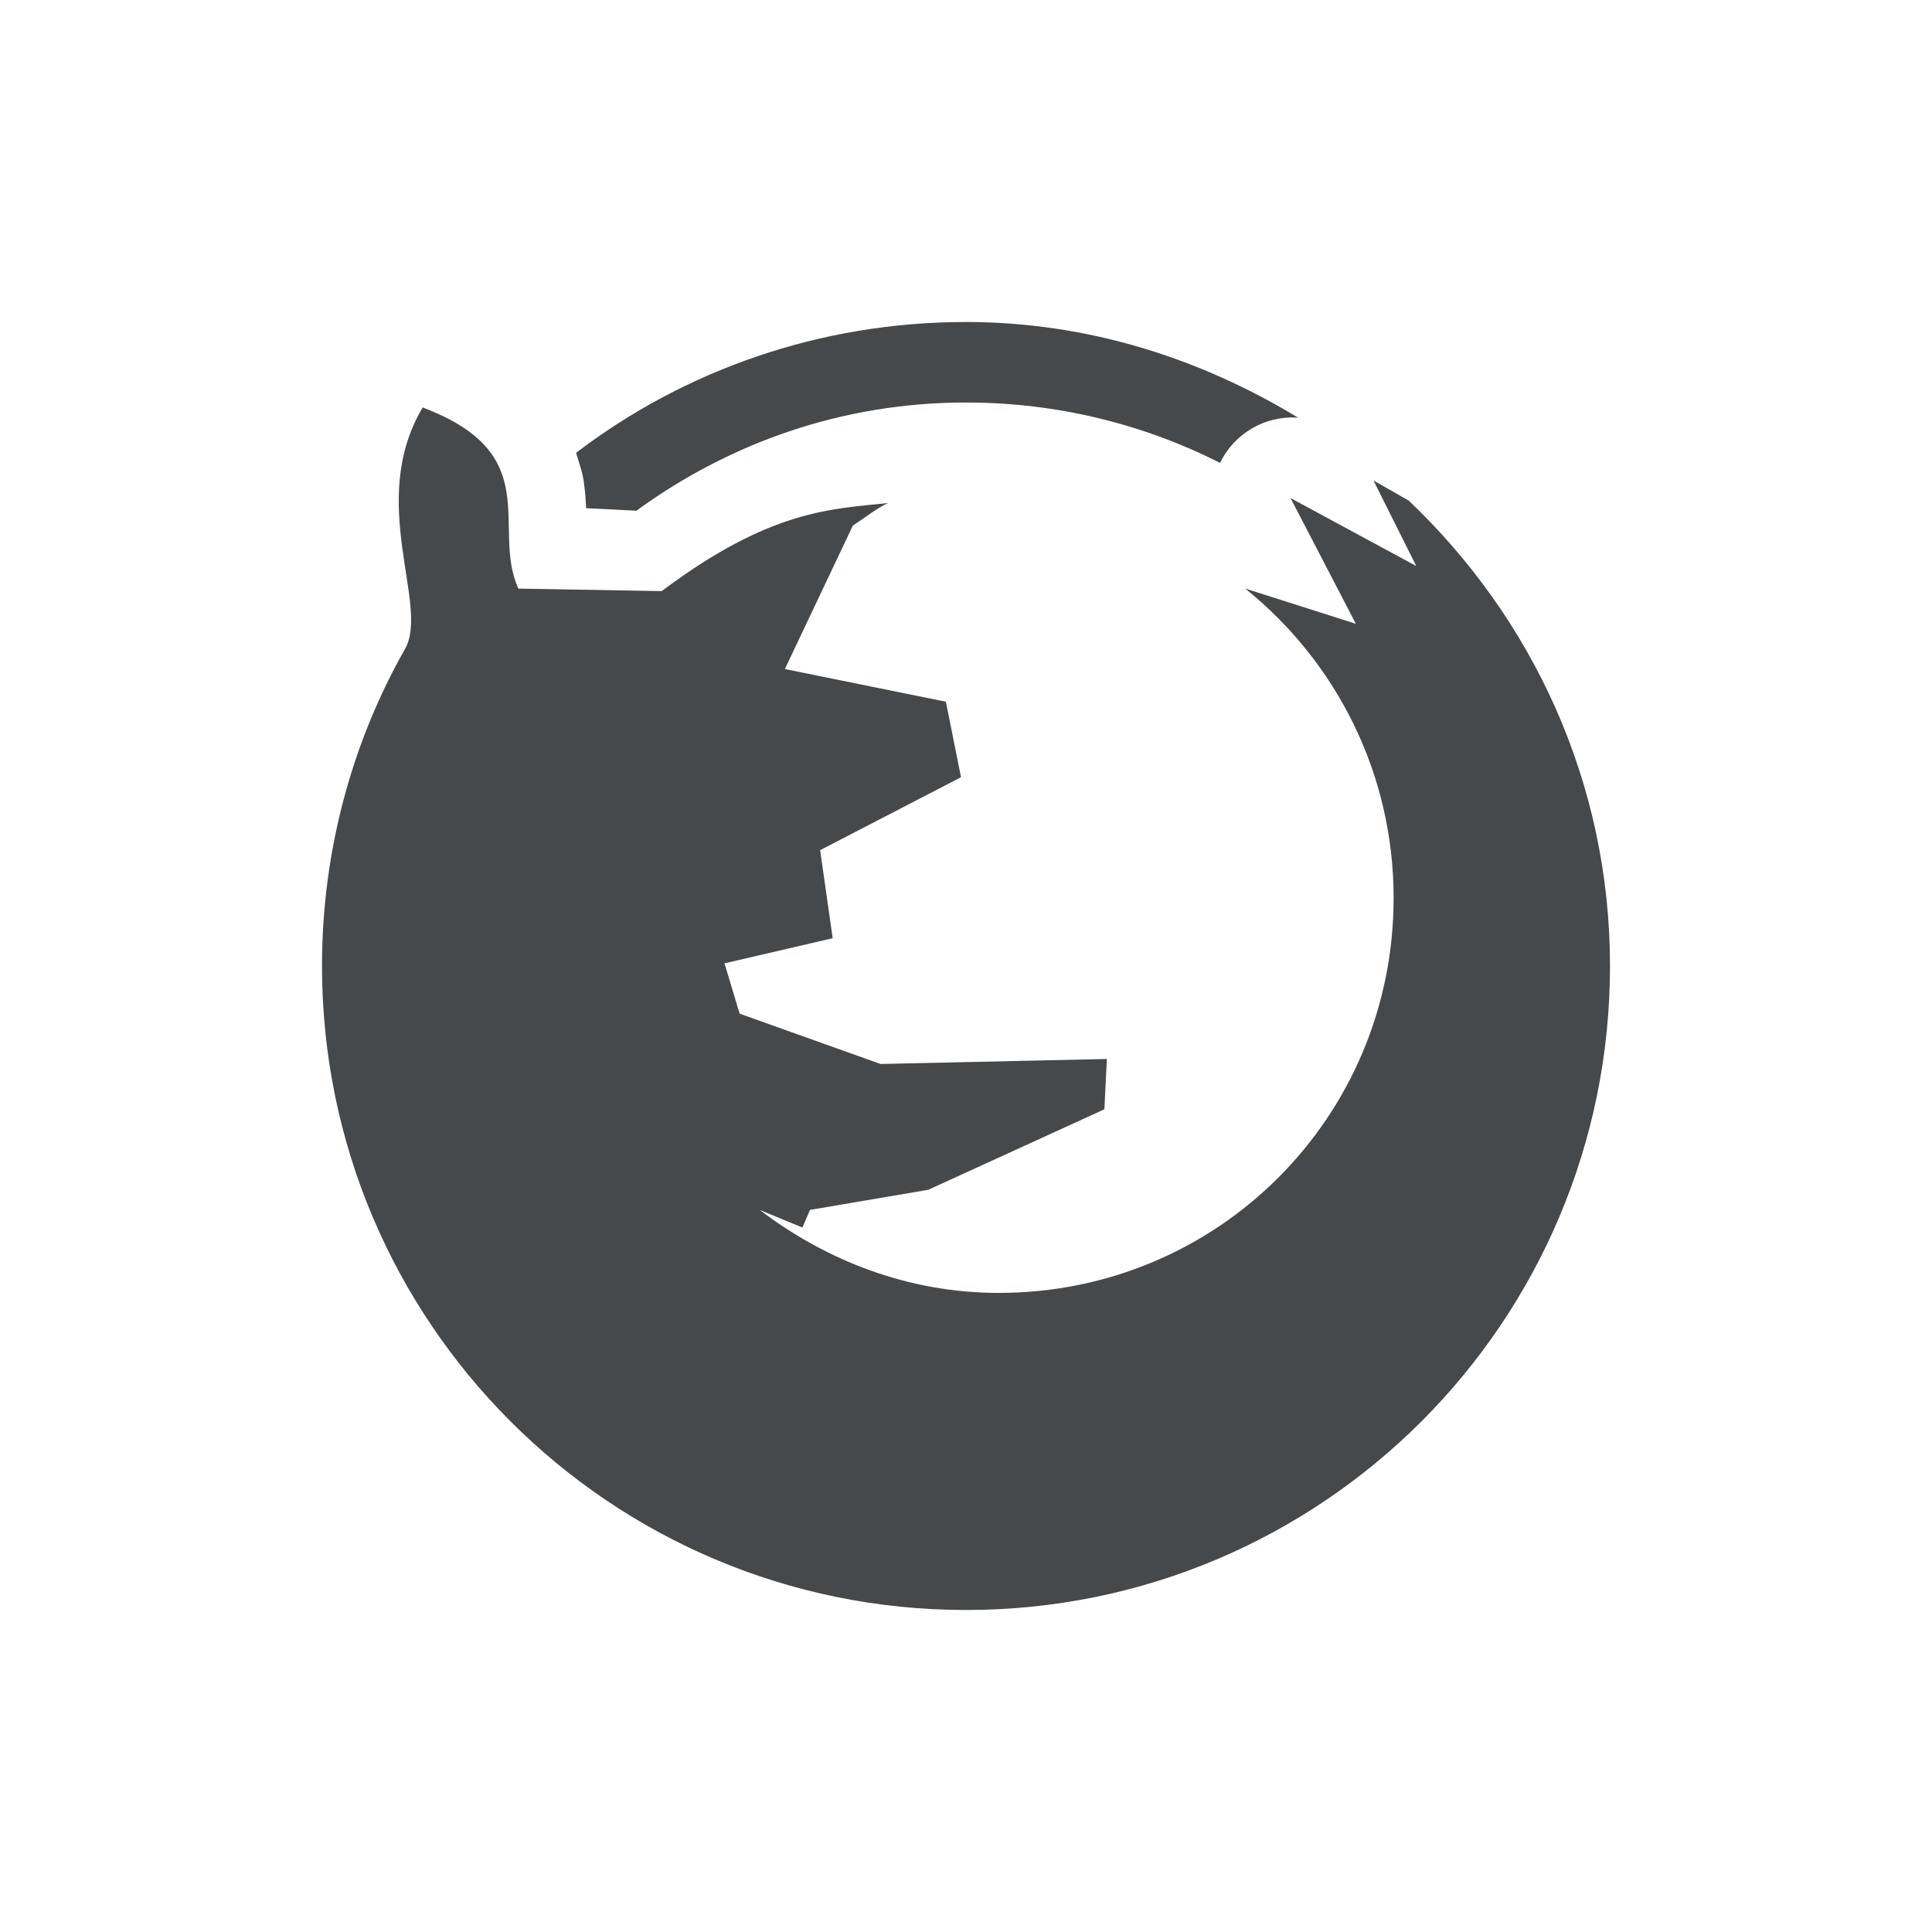
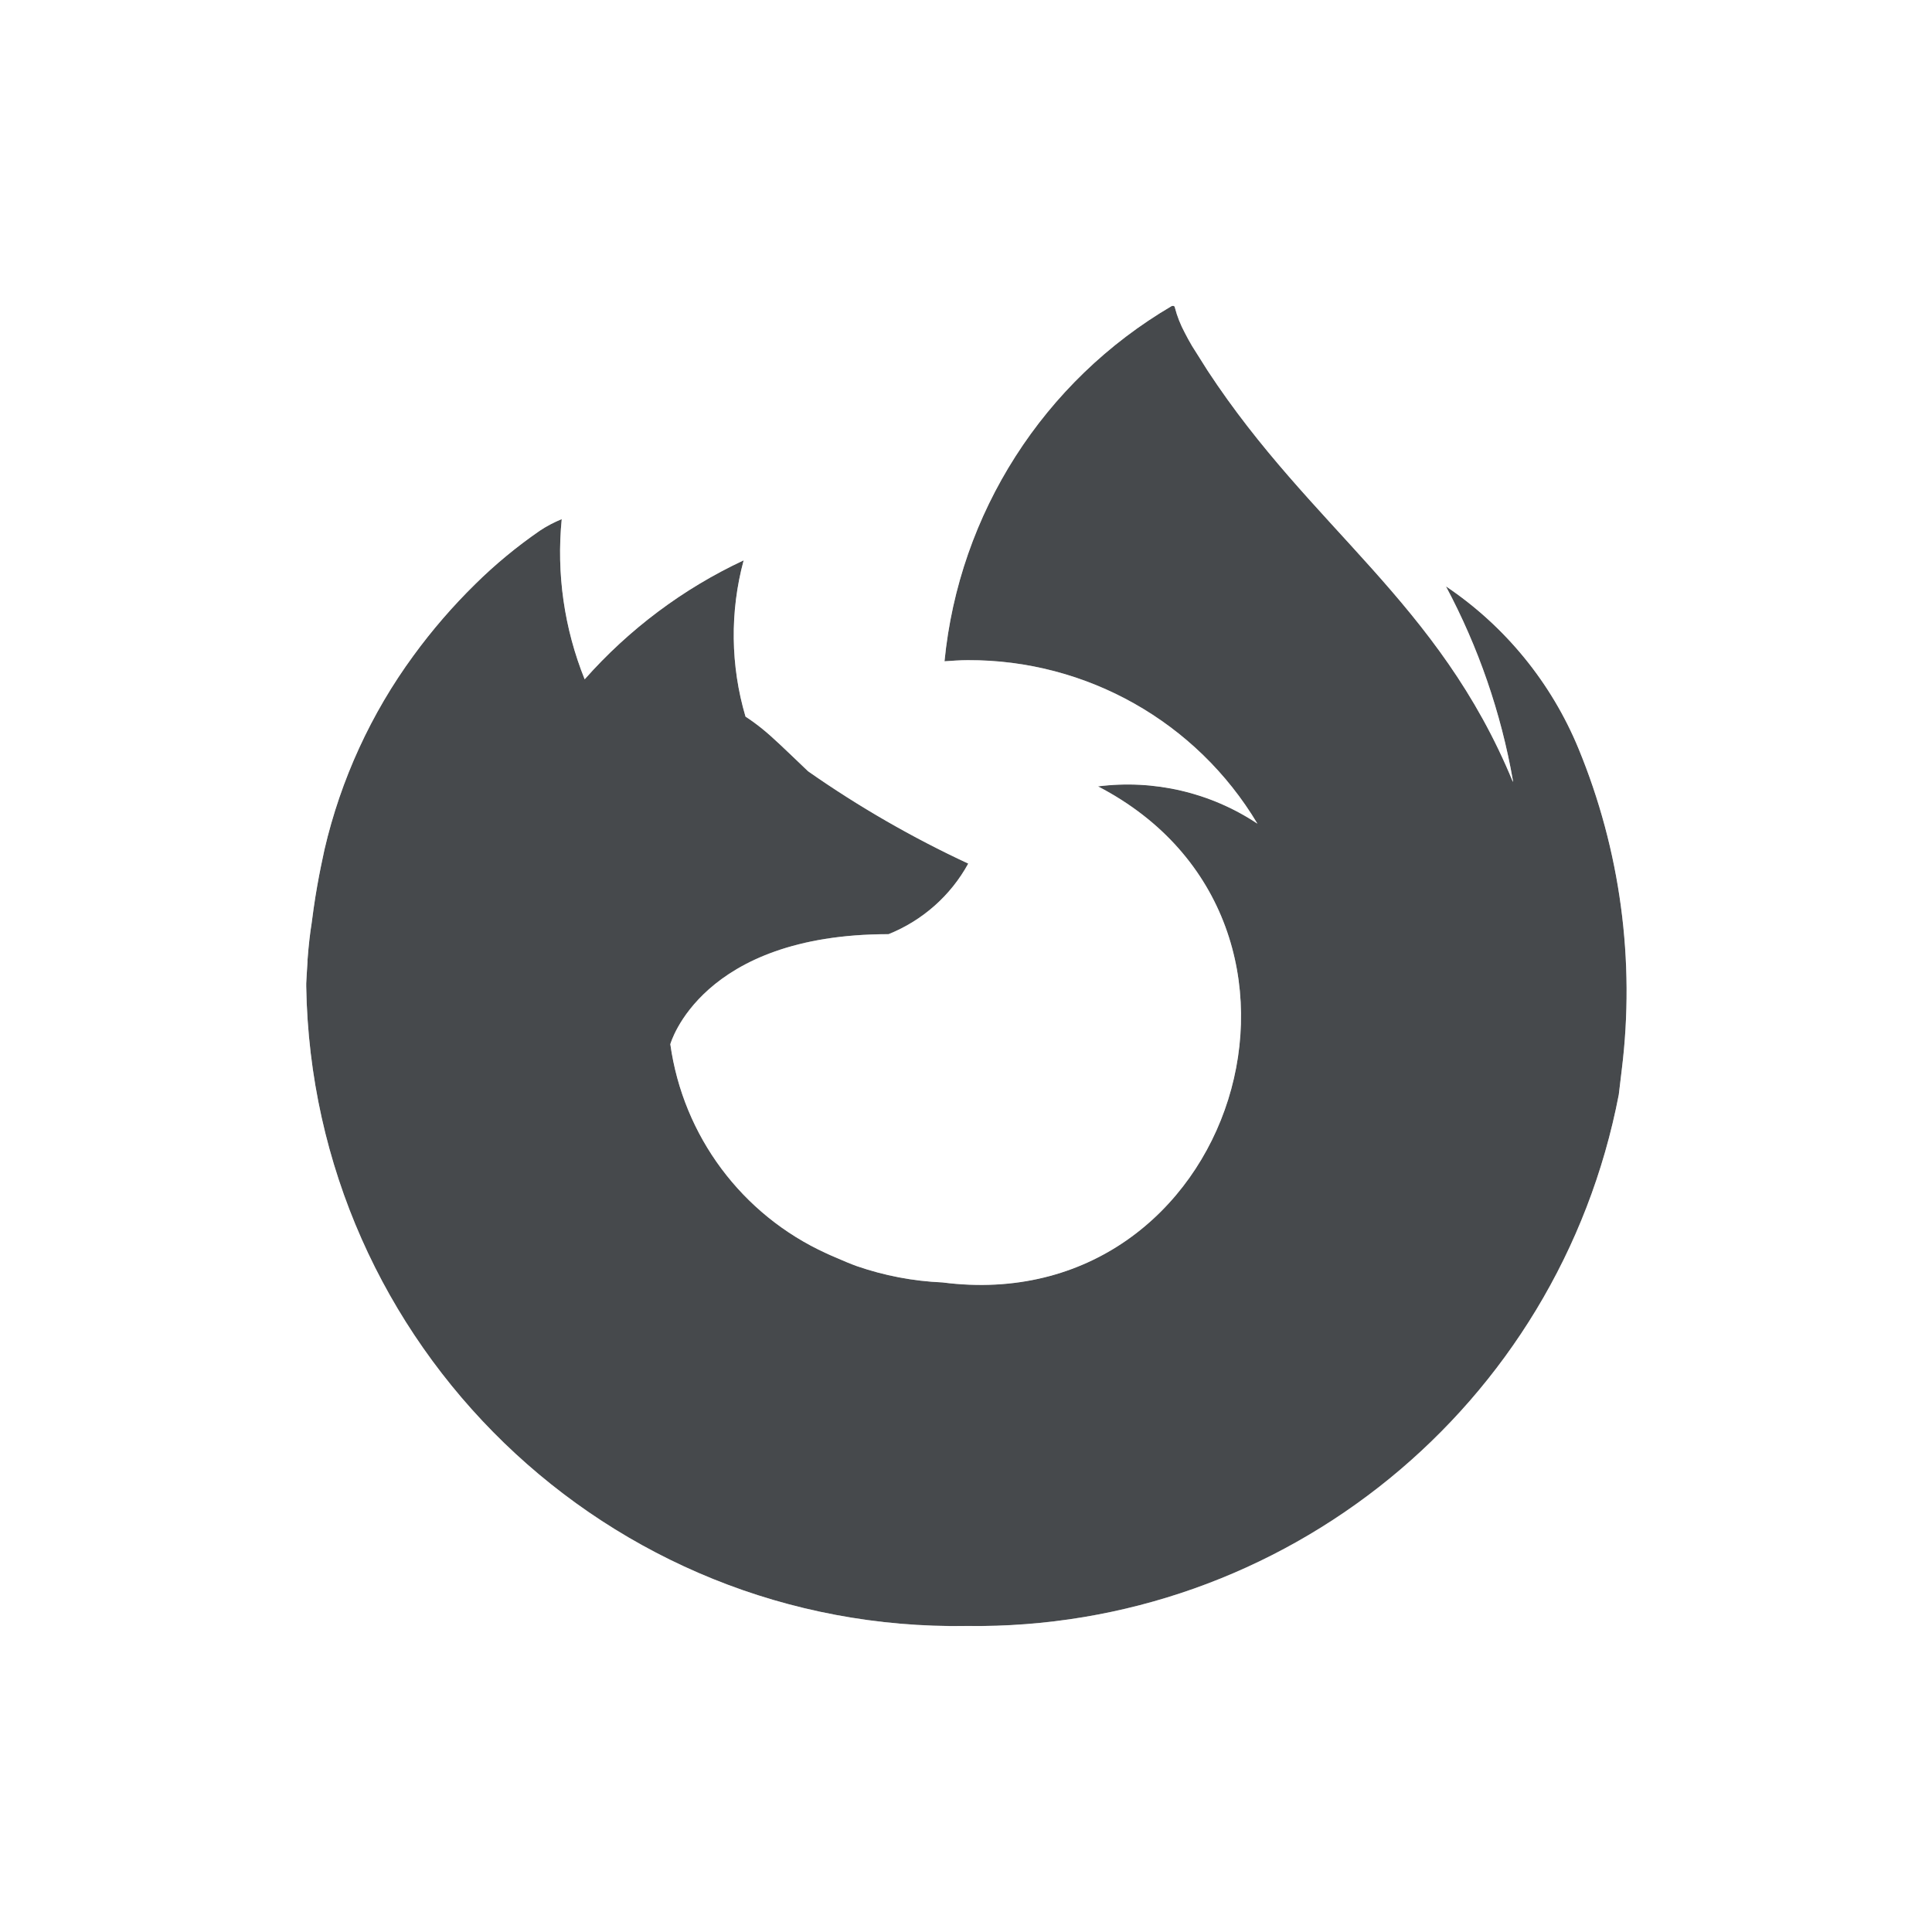
<svg xmlns="http://www.w3.org/2000/svg" width="24" height="24" version="1.1">
  <defs>
    <style id="current-color-scheme" type="text/css">.ColorScheme-Text {
			color:#090d11;
			}
			.ColorScheme-Background{
			color:#ffffff;
			}</style>
  </defs>
-   <path class="ColorScheme-Text" style="fill-opacity:.75;fill:currentColor" d="m12 4c-1.82 0-3.499 0.601-4.844 1.625 0.035 0.117 0.078 0.239 0.094 0.344 0.031 0.236 0.021 0.202 0.031 0.344l0.625 0.031c1.155-0.841 2.556-1.344 4.094-1.344 1.134 0 2.209 0.271 3.156 0.75a1 1 0 0 1 0.969-0.562c-1.208-0.733-2.608-1.188-4.125-1.188zm-6.75 1.062c-0.695 1.174 0.091 2.454-0.219 3-0.657 1.157-1.031 2.511-1.031 3.938 0 4.42 3.58 8 8 8s8-3.58 8-8c0-2.284-0.967-4.324-2.5-5.781l-0.438-0.25 0.531 1.062-1.562-0.844 0.812 1.562-1.375-0.438c1.124 0.903 1.844 2.289 1.844 3.844 0 2.723-2.184 4.906-4.906 4.906-1.122 0-2.141-0.401-2.969-1.031l0.531 0.219 0.094-0.219 1.469-0.25 2.188-1 0.031-0.625-2.812 0.062-1.75-0.625-0.188-0.625 1.344-0.312-0.156-1.094 1.75-0.906-0.188-0.938-2-0.406 0.844-1.781c0.164-0.109 0.304-0.221 0.438-0.281-0.707 0.075-1.463 0.081-2.812 1.094l-1.781-0.031c-0.343-0.762 0.349-1.671-1.188-2.25z" />
-   <path d="m11.881 2.887c-0.038-3.761e-4 -0.077 0.002-0.115 0.006-0.058 0.014-0.117 0.033-0.172 0.057a0.081 0.081 0 0 1-0.027 0.006c-1.809 0.087-3.511 0.648-4.894 1.643a0.081 0.081 0 0 1-0.1-0.004c-0.277-0.234-0.574-0.441-0.943-0.58h-0.002c-0.24-0.088-0.511-0.092-0.752-0.008-0.236 0.082-0.442 0.25-0.576 0.461a0.081 0.081 0 0 1-0.016 0.051c-0.025 0.032-0.036 0.042-0.025 0.023-0.01 0.019-0.02 0.036-0.029 0.055h0.002c-0.045 0.102-0.075 0.21-0.088 0.32a0.081 0.081 0 0 1-0.002 0.014c-0.012 0.038-0.022 0.078-0.029 0.117a0.081 0.081 0 0 1-0.004 0.01c-0.244 0.713-0.308 1.433-0.246 1.902 0.04 0.303 0.112 0.513 0.125 0.658a0.081 0.081 0 0 1-0.01 0.047c-0.703 1.292-1.115 2.773-1.115 4.336 0 5.024 4.114 9.107 9.139 9.107 5.024 0 9.107-4.083 9.107-9.107 0-2.599-1.109-4.941-2.85-6.596-0.062-0.056-0.13-0.106-0.203-0.146a0.081 0.081 0 0 1-2e-3 0l-0.434-0.248c-0.118-0.061-0.247-0.101-0.379-0.117a0.081 0.081 0 0 1-0.066-0.057c-0.077-0.25-0.245-0.47-0.465-0.611h-2e-3c-1.36-0.825-2.967-1.332-4.707-1.332a0.081 0.081 0 0 1-0.008 0c-0.037-0.004-0.074-0.006-0.111-0.006zm0.119 1.033c1.533 0 2.947 0.459 4.166 1.199a0.081 0.081 0 0 1-0.047 0.148c-0.182-0.012-0.366 0.032-0.523 0.123s-0.288 0.231-0.367 0.395a0.081 0.081 0 0 1-0.109 0.037c-0.937-0.473-1.998-0.742-3.119-0.742-1.52 0-2.905 0.497-4.047 1.328a0.081 0.081 0 0 1-0.051 0.016l-0.625-0.031a0.081 0.081 0 0 1-0.076-0.074c-0.01-0.144-0.001-0.108-0.031-0.338v-0.002c-0.014-0.093-0.056-0.211-0.092-0.33a0.081 0.081 0 0 1 0.029-0.088c1.358-1.034 3.055-1.641 4.893-1.641zm-6.762 1.062a0.081 0.081 0 0 1 0.041 0.004c0.393 0.148 0.649 0.32 0.816 0.512s0.243 0.4 0.275 0.607c0.062 0.398-0.006 0.788 0.127 1.129l1.695 0.029c1.346-1.003 2.133-1.02 2.83-1.094a0.081 0.081 0 0 1 0.041 0.154c-0.113 0.051-0.25 0.155-0.408 0.262l-0.789 1.668 1.898 0.385a0.081 0.081 0 0 1 0.064 0.064l0.188 0.938a0.081 0.081 0 0 1-0.043 0.088l-1.699 0.879 0.148 1.037a0.081 0.081 0 0 1-0.062 0.09l-1.258 0.293 0.15 0.504 1.697 0.607 2.797-0.062a0.081 0.081 0 0 1 0.082 0.084l-0.031 0.625a0.081 0.081 0 0 1-0.047 0.07l-2.188 1a0.081 0.081 0 0 1-0.02 0.006l-1.426 0.242-0.076 0.178a0.081 0.081 0 0 1-0.023 0.033c0.705 0.412 1.512 0.668 2.387 0.668 2.679 0 4.826-2.147 4.826-4.826 0-1.53-0.709-2.893-1.815-3.781a0.081 0.081 0 0 1 0.076-0.139l1.188 0.377-0.723-1.389a0.081 0.081 0 0 1 0.111-0.107l1.338 0.723-0.418-0.836a0.081 0.081 0 0 1 0.113-0.105l0.438 0.25a0.081 0.081 0 0 1 0.014 0.012c1.548 1.471 2.525 3.533 2.525 5.84 0 4.463-3.617 8.08-8.08 8.08s-8.08-3.617-8.08-8.08c0-1.44 0.377-2.808 1.041-3.977 0.064-0.112 0.075-0.279 0.057-0.488-0.019-0.209-0.066-0.456-0.102-0.727-0.072-0.541-0.097-1.177 0.264-1.787a0.081 0.081 0 0 1 0.059-0.039zm6.967 1.188a0.081 0.081 0 0 1 0.018 0c0.794 0.032 1.534 0.189 2.217 0.506a0.081 0.081 0 0 1 0.039 0.111c-0.121 0.228-0.16 0.499-0.107 0.752 0.053 0.253 0.196 0.487 0.398 0.648 0.87 0.699 1.404 1.761 1.404 2.969 0 1.114-0.473 2.061-1.213 2.746a0.081 0.081 0 0 1-0.135-0.062l0.031-0.625c0.013-0.304-0.106-0.611-0.318-0.828-0.212-0.218-0.515-0.343-0.818-0.338l-2.25 0.062a0.081 0.081 0 0 1-0.078-0.107c0.056-0.157 0.076-0.328 0.059-0.494l-0.031-0.281a0.081 0.081 0 0 1 0.043-0.082l0.969-0.5c0.216-0.111 0.394-0.294 0.498-0.514s0.136-0.473 0.086-0.711a0.081 0.081 0 0 1-2e-3 0l-0.188-0.938c-0.043-0.214-0.15-0.414-0.305-0.568s-0.354-0.261-0.568-0.305l-0.5-0.094a0.081 0.081 0 0 1-0.061-0.105l0.031-0.094a0.081 0.081 0 0 1 0.043-0.049c0.197-0.086 0.37-0.23 0.488-0.41s0.183-0.394 0.184-0.609a0.081 0.081 0 0 1 0.066-0.08z" style="fill-opacity:.5;fill:currentColor" class="ColorScheme-Background" />
+   <path class="ColorScheme-Text" d="m14.557 3.801c-1.593 0.934-2.644 2.576-2.824 4.414 0.096-0.006 0.192-0.014 0.289-0.014 1.474-0.006 2.842 0.766 3.598 2.031-0.583-0.388-1.286-0.551-1.98-0.463 3.252 1.69 1.704 6.631-1.932 6.162-0.364-0.016-0.722-0.084-1.066-0.203-0.08-0.029-0.16-0.063-0.24-0.098-0.047-0.021-0.096-0.04-0.141-0.062-1.046-0.478-1.775-1.457-1.934-2.596 0 0 0.376-1.367 2.711-1.367 0.421-0.169 0.772-0.479 0.99-0.877-0.695-0.323-1.362-0.707-1.99-1.147-0.297-0.284-0.438-0.421-0.564-0.523-0.068-0.055-0.132-0.103-0.213-0.156-0.187-0.632-0.195-1.305-0.023-1.941-0.753 0.352-1.424 0.856-1.975 1.478-0.254-0.631-0.352-1.313-0.285-1.99-0.095 0.039-0.186 0.086-0.271 0.143-0.287 0.198-0.555 0.419-0.803 0.664-0.28 0.275-0.537 0.572-0.768 0.889-0.527 0.719-0.903 1.539-1.105 2.408 0 0.009-0.078 0.333-0.135 0.732l-0.025 0.186c-0.019 0.12-0.035 0.251-0.051 0.455v0.023c-0.005 0.078-0.011 0.165-0.016 0.266v0.041c0.075 4.459 3.748 8.014 8.207 7.943 3.941 0.051 7.353-2.729 8.098-6.6l0.037-0.309c0.168-1.354-0.017-2.728-0.537-3.99-0.338-0.82-0.911-1.521-1.647-2.016 0.403 0.755 0.684 1.569 0.832 2.412v0.018c-0.922-2.239-2.501-3.142-3.791-5.107l-0.195-0.309c-0.036-0.06-0.064-0.114-0.09-0.164-0.053-0.099-0.095-0.204-0.123-0.312-1.28e-4 -0.009-0.006-0.018-0.014-0.021-0.006-0.002-0.012-0.002-0.018 0z" style="fill-opacity:.75;fill:currentColor" />
+   <path class="ColorScheme-Background" d="m14.623 2.816c-0.1 0.003-0.202 0.02-0.301 0.045-0.094 0.013-0.185 0.039-0.271 0.078-1.869 1.096-3.103 3.022-3.314 5.178-0.06 0.614 0.445 1.136 1.06 1.096 0.105-0.007 0.178-0.012 0.225-0.012 0.001 2.5e-6 0.003 2.5e-6 0.004 0 0.292-0.001 0.545 0.138 0.818 0.213-0.096 0.208-0.117 0.442-0.061 0.664-0.092-0.108-0.207-0.195-0.336-0.256-0.632-0.294-1.235-0.645-1.807-1.043-0.176-0.169-0.306-0.291-0.424-0.393-0.076-0.386-0.117-0.782-0.014-1.164 0.221-0.821-0.618-1.526-1.389-1.166-0.314 0.147-0.537 0.425-0.824 0.615 0.003-0.043-0.022-0.082-0.018-0.125 0.075-0.75-0.675-1.31-1.373-1.025-0.154 0.063-0.302 0.141-0.441 0.232-0.007 0.004-0.013 0.009-0.02 0.014-0.334 0.23-0.647 0.49-0.936 0.775-0.319 0.313-0.614 0.652-0.877 1.014l0.004-0.002c-0.607 0.828-1.042 1.769-1.275 2.769-0.017 0.075-0.026 0.152-0.025 0.229 0 1.44e-4 0.005-0.109 0.008-0.129 0.003-0.02 0.005-0.029 0.006-0.037-0.001 0.005-0.002 0.007-0.004 0.014-0.009 0.04-0.022 0.099-0.037 0.172-0.03 0.146-0.066 0.345-0.098 0.572-6.615e-4 0.003-0.001 0.005-0.002 0.008l-0.025 0.186c-0.023 0.147-0.039 0.303-0.055 0.512-8.573e-4 0.012-0.002 0.023-0.002 0.035v0.008c-8.35e-4 0.011-0.001 0.022-0.002 0.033-0.005 0.071-0.009 0.146-0.014 0.238-0.001 0.017-0.002 0.034-0.002 0.051v0.041c-4.07e-5 0.005-4.07e-5 0.01 0 0.016 0.084 4.994 4.218 8.998 9.211 8.926 4.412 0.049 8.242-3.074 9.076-7.408 0.004-0.024 0.007-0.048 0.01-0.072l0.037-0.303v-0.006c0.188-1.523-0.021-3.069-0.605-4.488-0.342-0.83-0.982-1.471-1.668-2.041-0.011-0.02-0.011-0.044-0.021-0.064l-0.018 0.016c-0.127-0.103-0.17-0.283-0.307-0.375-0.211-0.055-0.435-0.039-0.637 0.045-0.714-0.811-1.445-1.53-2.043-2.441l-0.186-0.295c-0.016-0.028-0.03-0.054-0.045-0.084-0.004-0.007-0.008-0.014-0.012-0.021-0.015-0.027-0.026-0.054-0.033-0.084l2e-3 0.018c-0.072-0.313-0.285-0.577-0.584-0.707-0.019-0.008-0.039-0.016-0.059-0.023-0.099-0.036-0.198-0.048-0.299-0.045zm-0.066 0.984h0.006c0.006-0.002 0.012-0.002 0.018 0 0.008 0.004 0.014 0.013 0.014 0.021 0.028 0.109 0.07 0.214 0.123 0.312 0.026 0.05 0.054 0.104 0.09 0.164l0.195 0.309c1.29 1.966 2.869 2.868 3.791 5.107v-0.018c-0.148-0.843-0.429-1.657-0.832-2.412 0.736 0.495 1.308 1.196 1.647 2.016 0.52 1.262 0.705 2.636 0.537 3.99l-0.037 0.309c-0.745 3.87-4.157 6.651-8.098 6.6-4.459 0.071-8.132-3.484-8.207-7.943v-0.041c0.005-0.1 0.011-0.188 0.016-0.266v-0.023c0.015-0.204 0.031-0.335 0.051-0.455l0.025-0.186c0.056-0.4 0.135-0.723 0.135-0.732 0.202-0.869 0.578-1.689 1.105-2.408 0.231-0.317 0.488-0.614 0.768-0.889 0.248-0.245 0.516-0.466 0.803-0.664 0.086-0.056 0.177-0.104 0.271-0.143-0.067 0.677 0.031 1.359 0.285 1.99 0.55-0.623 1.222-1.127 1.975-1.478-0.172 0.637-0.163 1.309 0.023 1.941 0.081 0.053 0.145 0.101 0.213 0.156 0.126 0.102 0.267 0.24 0.564 0.523 0.628 0.44 1.295 0.823 1.99 1.147-0.218 0.398-0.569 0.708-0.99 0.877-2.335 0-2.711 1.367-2.711 1.367 0.159 1.139 0.888 2.118 1.934 2.596 0.045 0.023 0.093 0.042 0.141 0.062 0.08 0.035 0.16 0.069 0.24 0.098 0.344 0.119 0.702 0.188 1.066 0.203 3.635 0.469 5.184-4.472 1.932-6.162 0.694-0.089 1.398 0.075 1.98 0.463-0.756-1.265-2.124-2.037-3.598-2.031-0.097 0-0.193 0.008-0.289 0.014 0.18-1.838 1.231-3.48 2.824-4.414zm-1.565 6.67c0.053 0.07 0.116 0.132 0.186 0.186 1.215 0.631 1.436 1.712 1.125 2.705-0.311 0.993-1.109 1.753-2.467 1.578-0.029-0.003-0.057-0.005-0.086-0.006-0.265-0.011-0.528-0.064-0.779-0.15h-0.004c-0.044-0.016-0.1-0.039-0.168-0.068-0.054-0.023-0.086-0.038-0.092-0.041-0.01-0.005-0.021-0.011-0.031-0.016-0.649-0.296-1.074-0.887-1.254-1.566 0.026-0.028-0.005-0.007 0.047-0.053 0.199-0.176 0.596-0.434 1.568-0.434 0.128 5.94e-4 0.254-0.023 0.373-0.07 0.636-0.255 1.165-0.724 1.494-1.326 0.123-0.226 0.155-0.49 0.088-0.738z" style="fill-opacity:.5;fill:currentColor" />
</svg>
